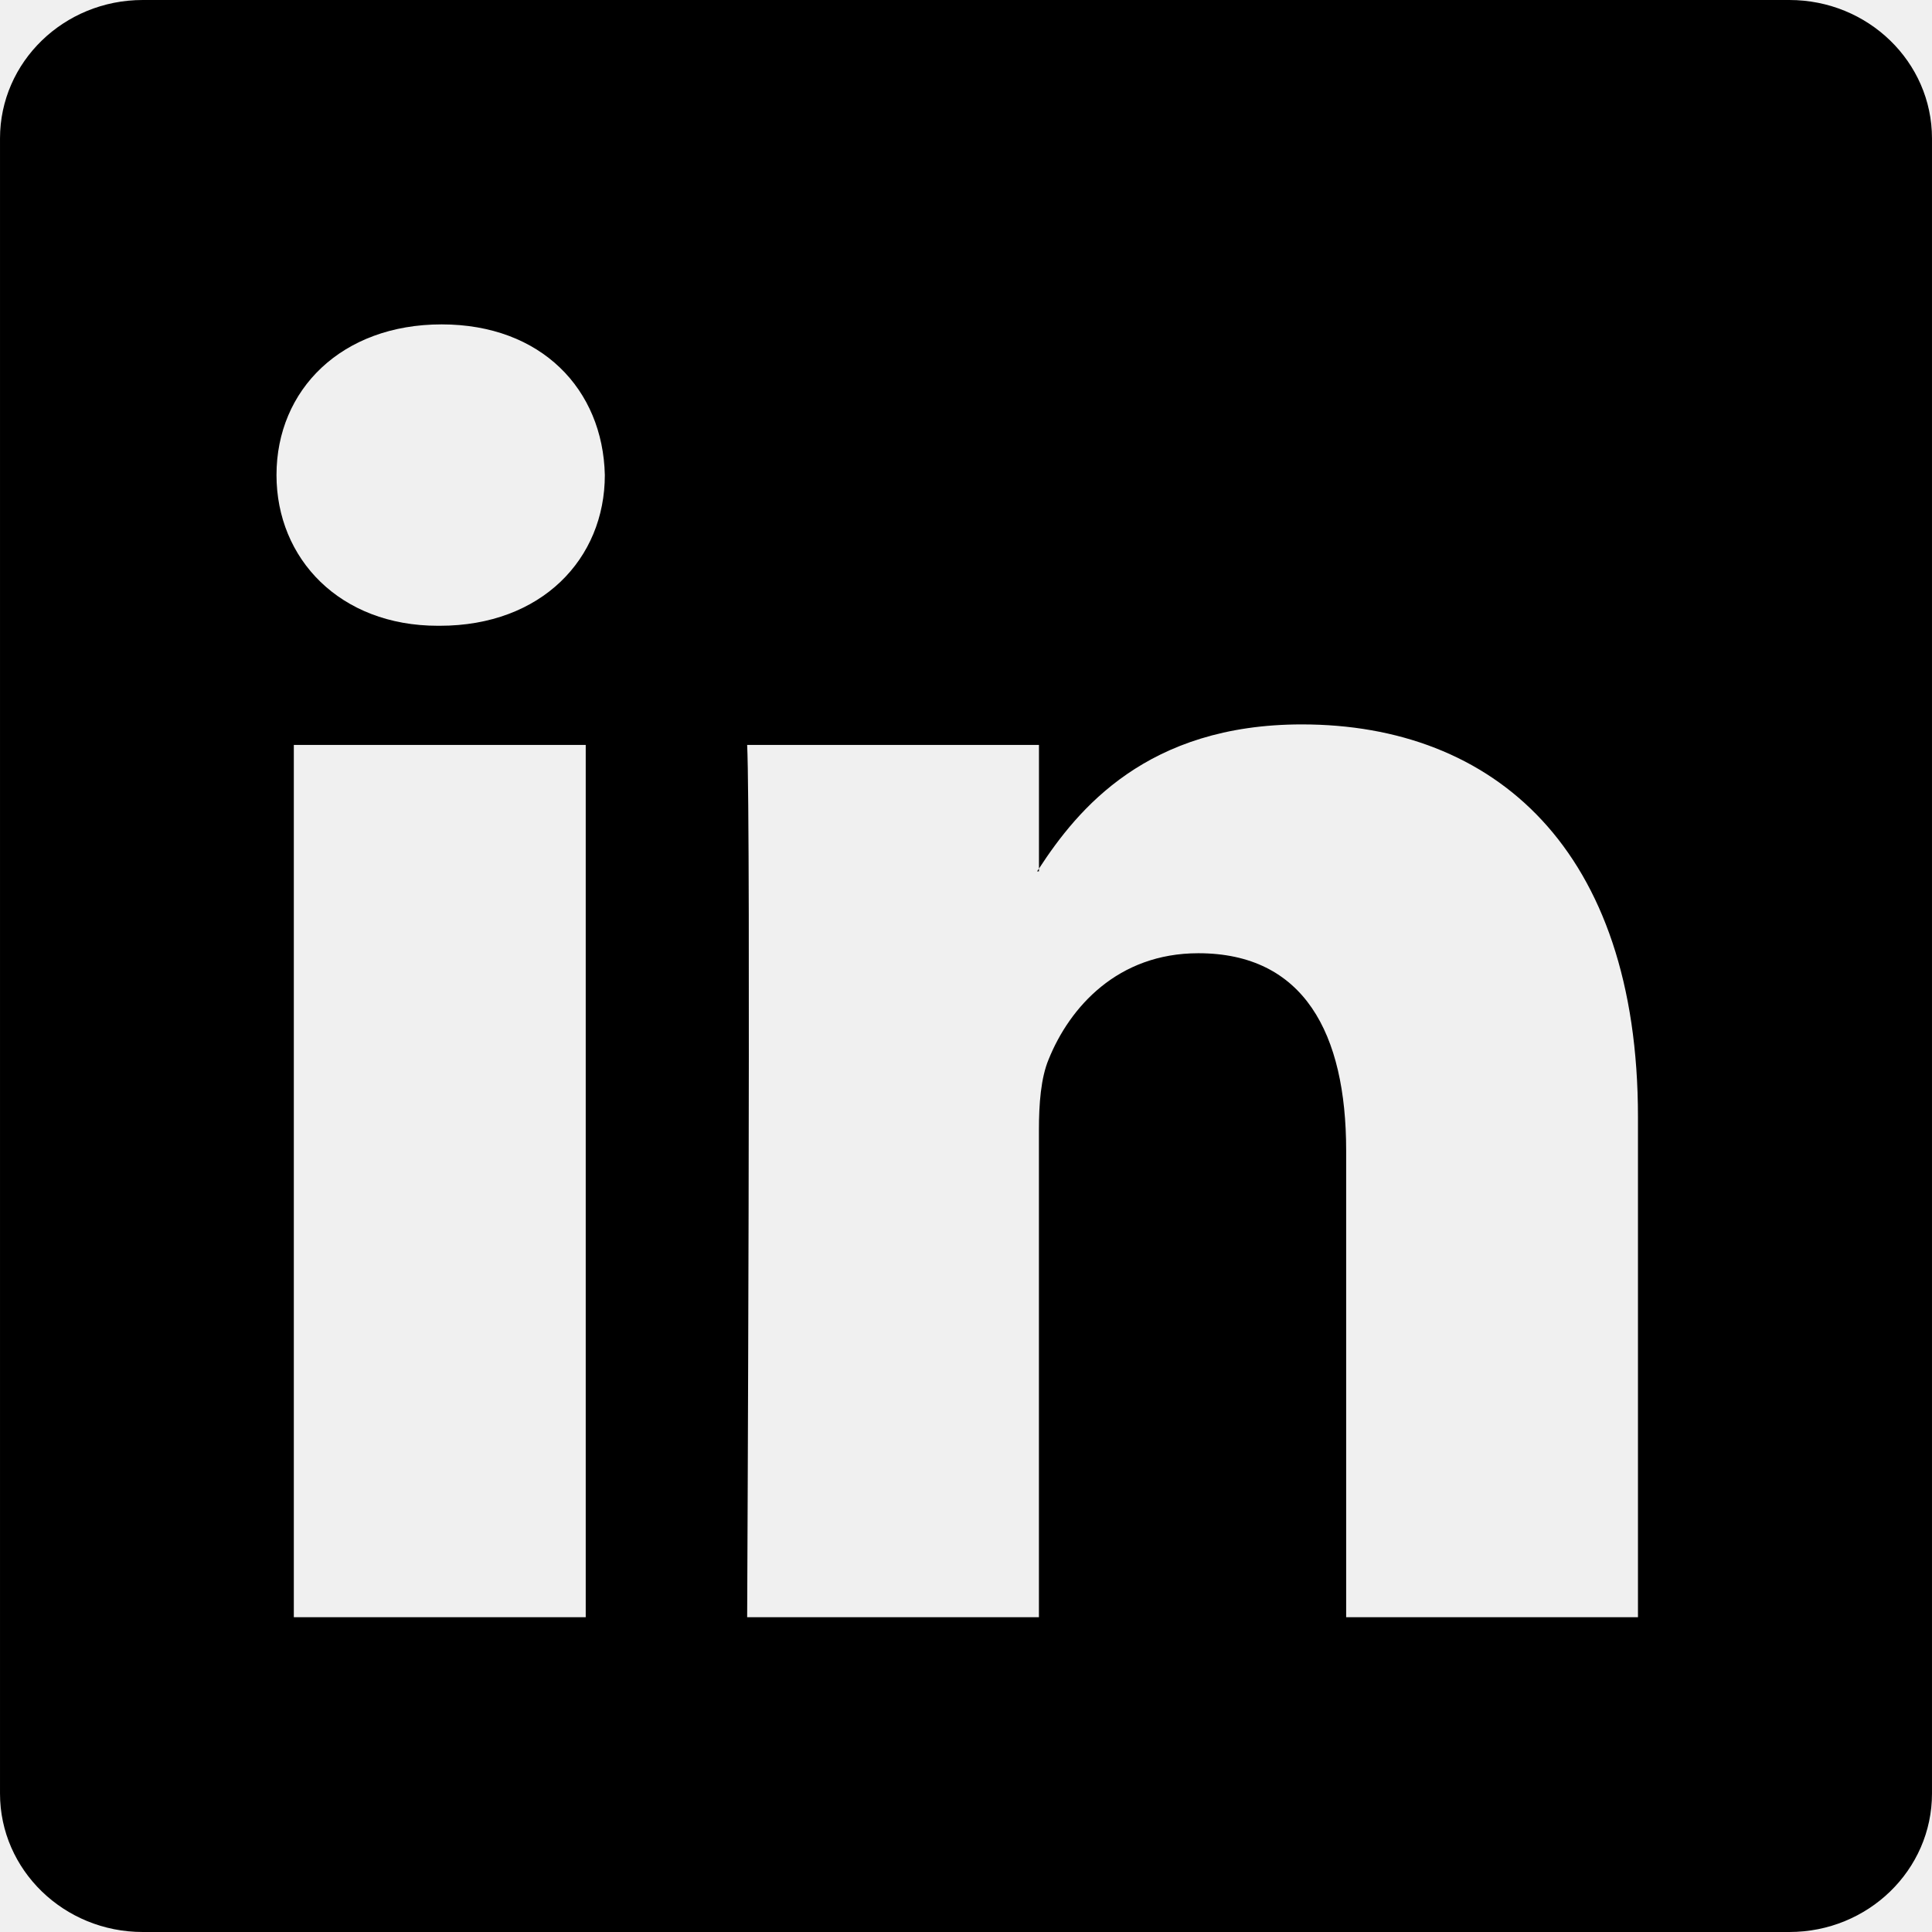
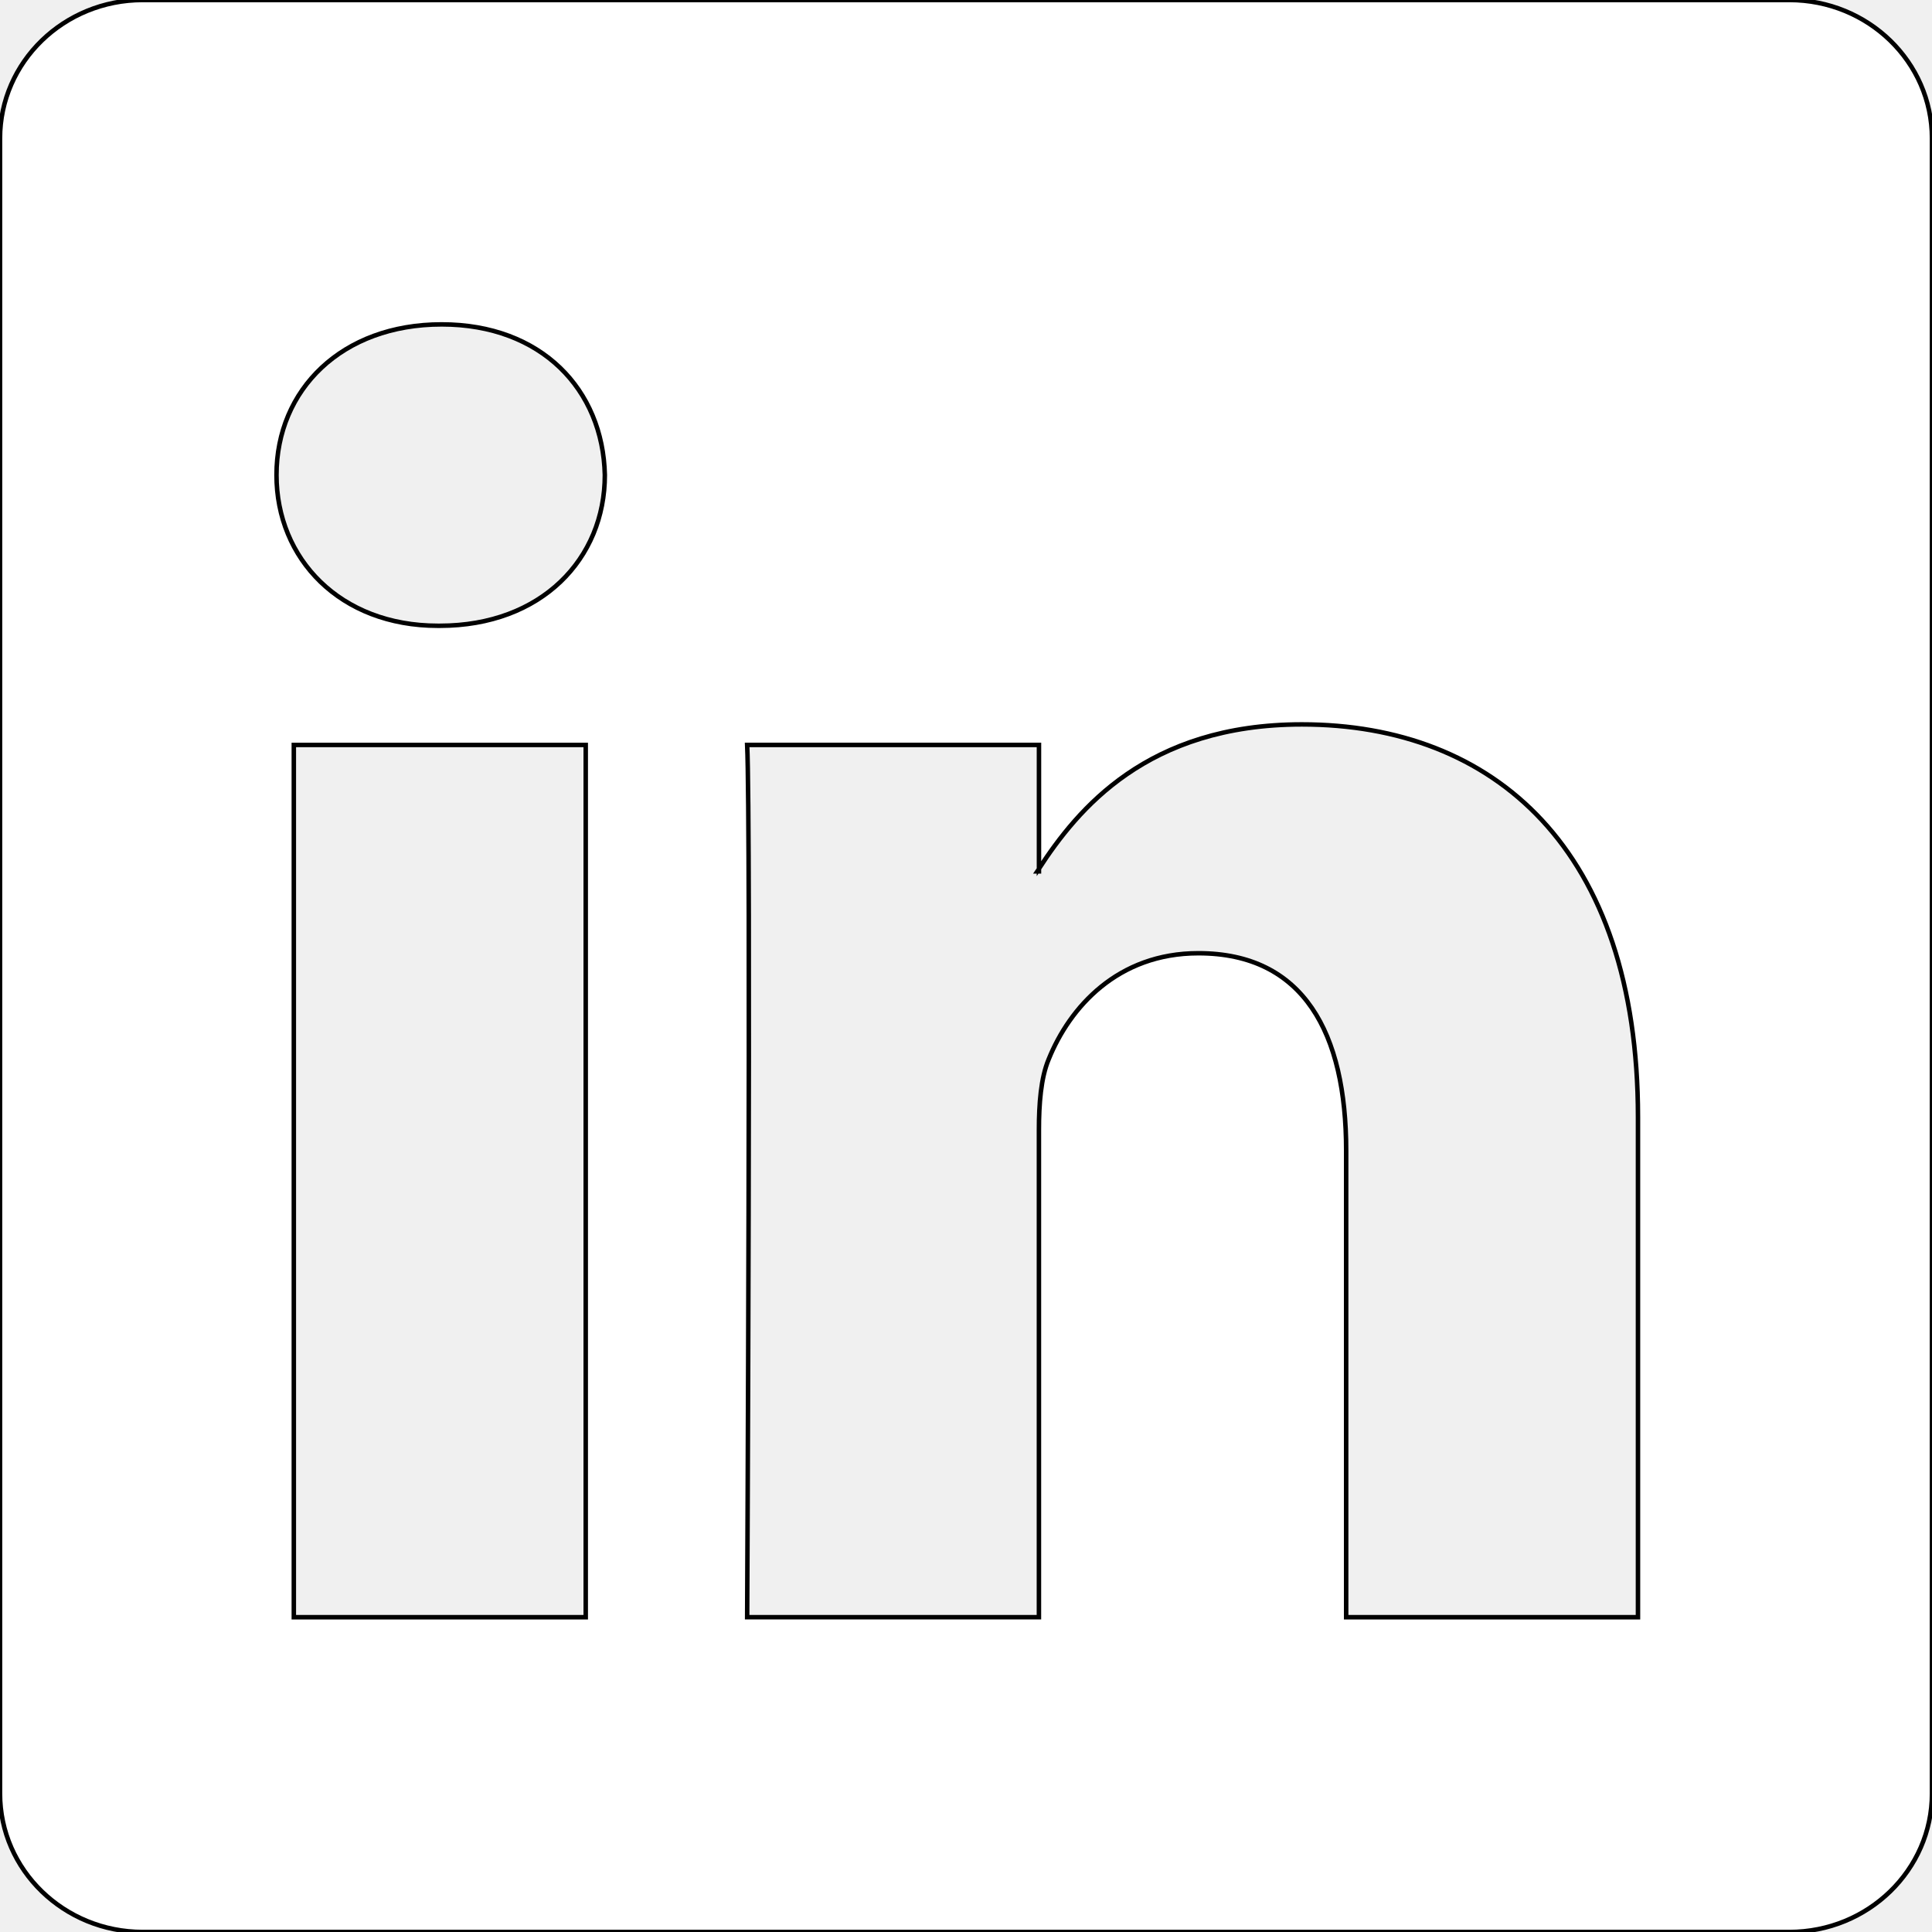
- <svg xmlns="http://www.w3.org/2000/svg" version="1.1" id="Capa_1" x="0px" y="0px" width="430.117px" height="430.118px" viewBox="0 0 430.117 430.118" style="enable-background:new 0 0 430.117 430.118;" xml:space="preserve">
+ <svg xmlns="http://www.w3.org/2000/svg" version="1.1" id="Capa_1" x="0px" y="0px" width="430.117px" height="430.118px" viewBox="0 0 430.117 430.118" enable-background="new 0 0 430.117 430.118" xml:space="preserve">
  <g>
-     <path id="LinkedIn__x28_alt_x29_" d="M398.355,0H31.782C14.229,0,0.002,13.793,0.002,30.817v368.471   c0,17.025,14.232,30.83,31.78,30.83h366.573c17.549,0,31.76-13.814,31.76-30.83V30.817C430.115,13.798,415.904,0,398.355,0z    M130.4,360.038H65.413V165.845H130.4V360.038z M97.913,139.315h-0.437c-21.793,0-35.92-14.904-35.92-33.563   c0-19.035,14.542-33.535,36.767-33.535c22.227,0,35.899,14.496,36.331,33.535C134.654,124.415,120.555,139.315,97.913,139.315z    M364.659,360.038h-64.966V256.138c0-26.107-9.413-43.921-32.907-43.921c-17.973,0-28.642,12.018-33.327,23.621   c-1.736,4.144-2.166,9.94-2.166,15.728v108.468h-64.954c0,0,0.85-175.979,0-194.192h64.964v27.531   c8.624-13.229,24.035-32.1,58.534-32.1c42.76,0,74.822,27.739,74.822,87.414V360.038z M230.883,193.99   c0.111-0.182,0.266-0.401,0.42-0.614v0.614H230.883z" />
+     <path id="LinkedIn__x28_alt_x29_" fill="#FFFFFF" stroke="#000000" stroke-miterlimit="10" d="M398.355,0H31.782   C14.229,0,0.002,13.793,0.002,30.817v368.471c0,17.025,14.232,30.83,31.78,30.83h366.573c17.549,0,31.76-13.814,31.76-30.83V30.817   C430.115,13.798,415.904,0,398.355,0z M130.4,360.038H65.413V165.845H130.4V360.038z M97.913,139.315h-0.437   c-21.793,0-35.92-14.904-35.92-33.563c0-19.035,14.542-33.535,36.767-33.535c22.227,0,35.899,14.496,36.331,33.535   C134.654,124.415,120.555,139.315,97.913,139.315z M364.659,360.038h-64.966V256.138c0-26.106-9.414-43.921-32.907-43.921   c-17.974,0-28.642,12.018-33.327,23.622c-1.736,4.144-2.166,9.939-2.166,15.728v108.468h-64.954c0,0,0.85-175.979,0-194.192h64.964   v27.531c8.624-13.229,24.035-32.1,58.534-32.1c42.76,0,74.822,27.739,74.822,87.414V360.038L364.659,360.038z M230.883,193.99   c0.111-0.182,0.266-0.401,0.42-0.614v0.614H230.883z" />
  </g>
-   <g>
- </g>
-   <g>
- </g>
-   <g>
- </g>
-   <g>
- </g>
-   <g>
- </g>
-   <g>
- </g>
-   <g>
- </g>
-   <g>
- </g>
-   <g>
- </g>
-   <g>
- </g>
-   <g>
- </g>
-   <g>
- </g>
-   <g>
- </g>
-   <g>
- </g>
-   <g>
- </g>
</svg>
